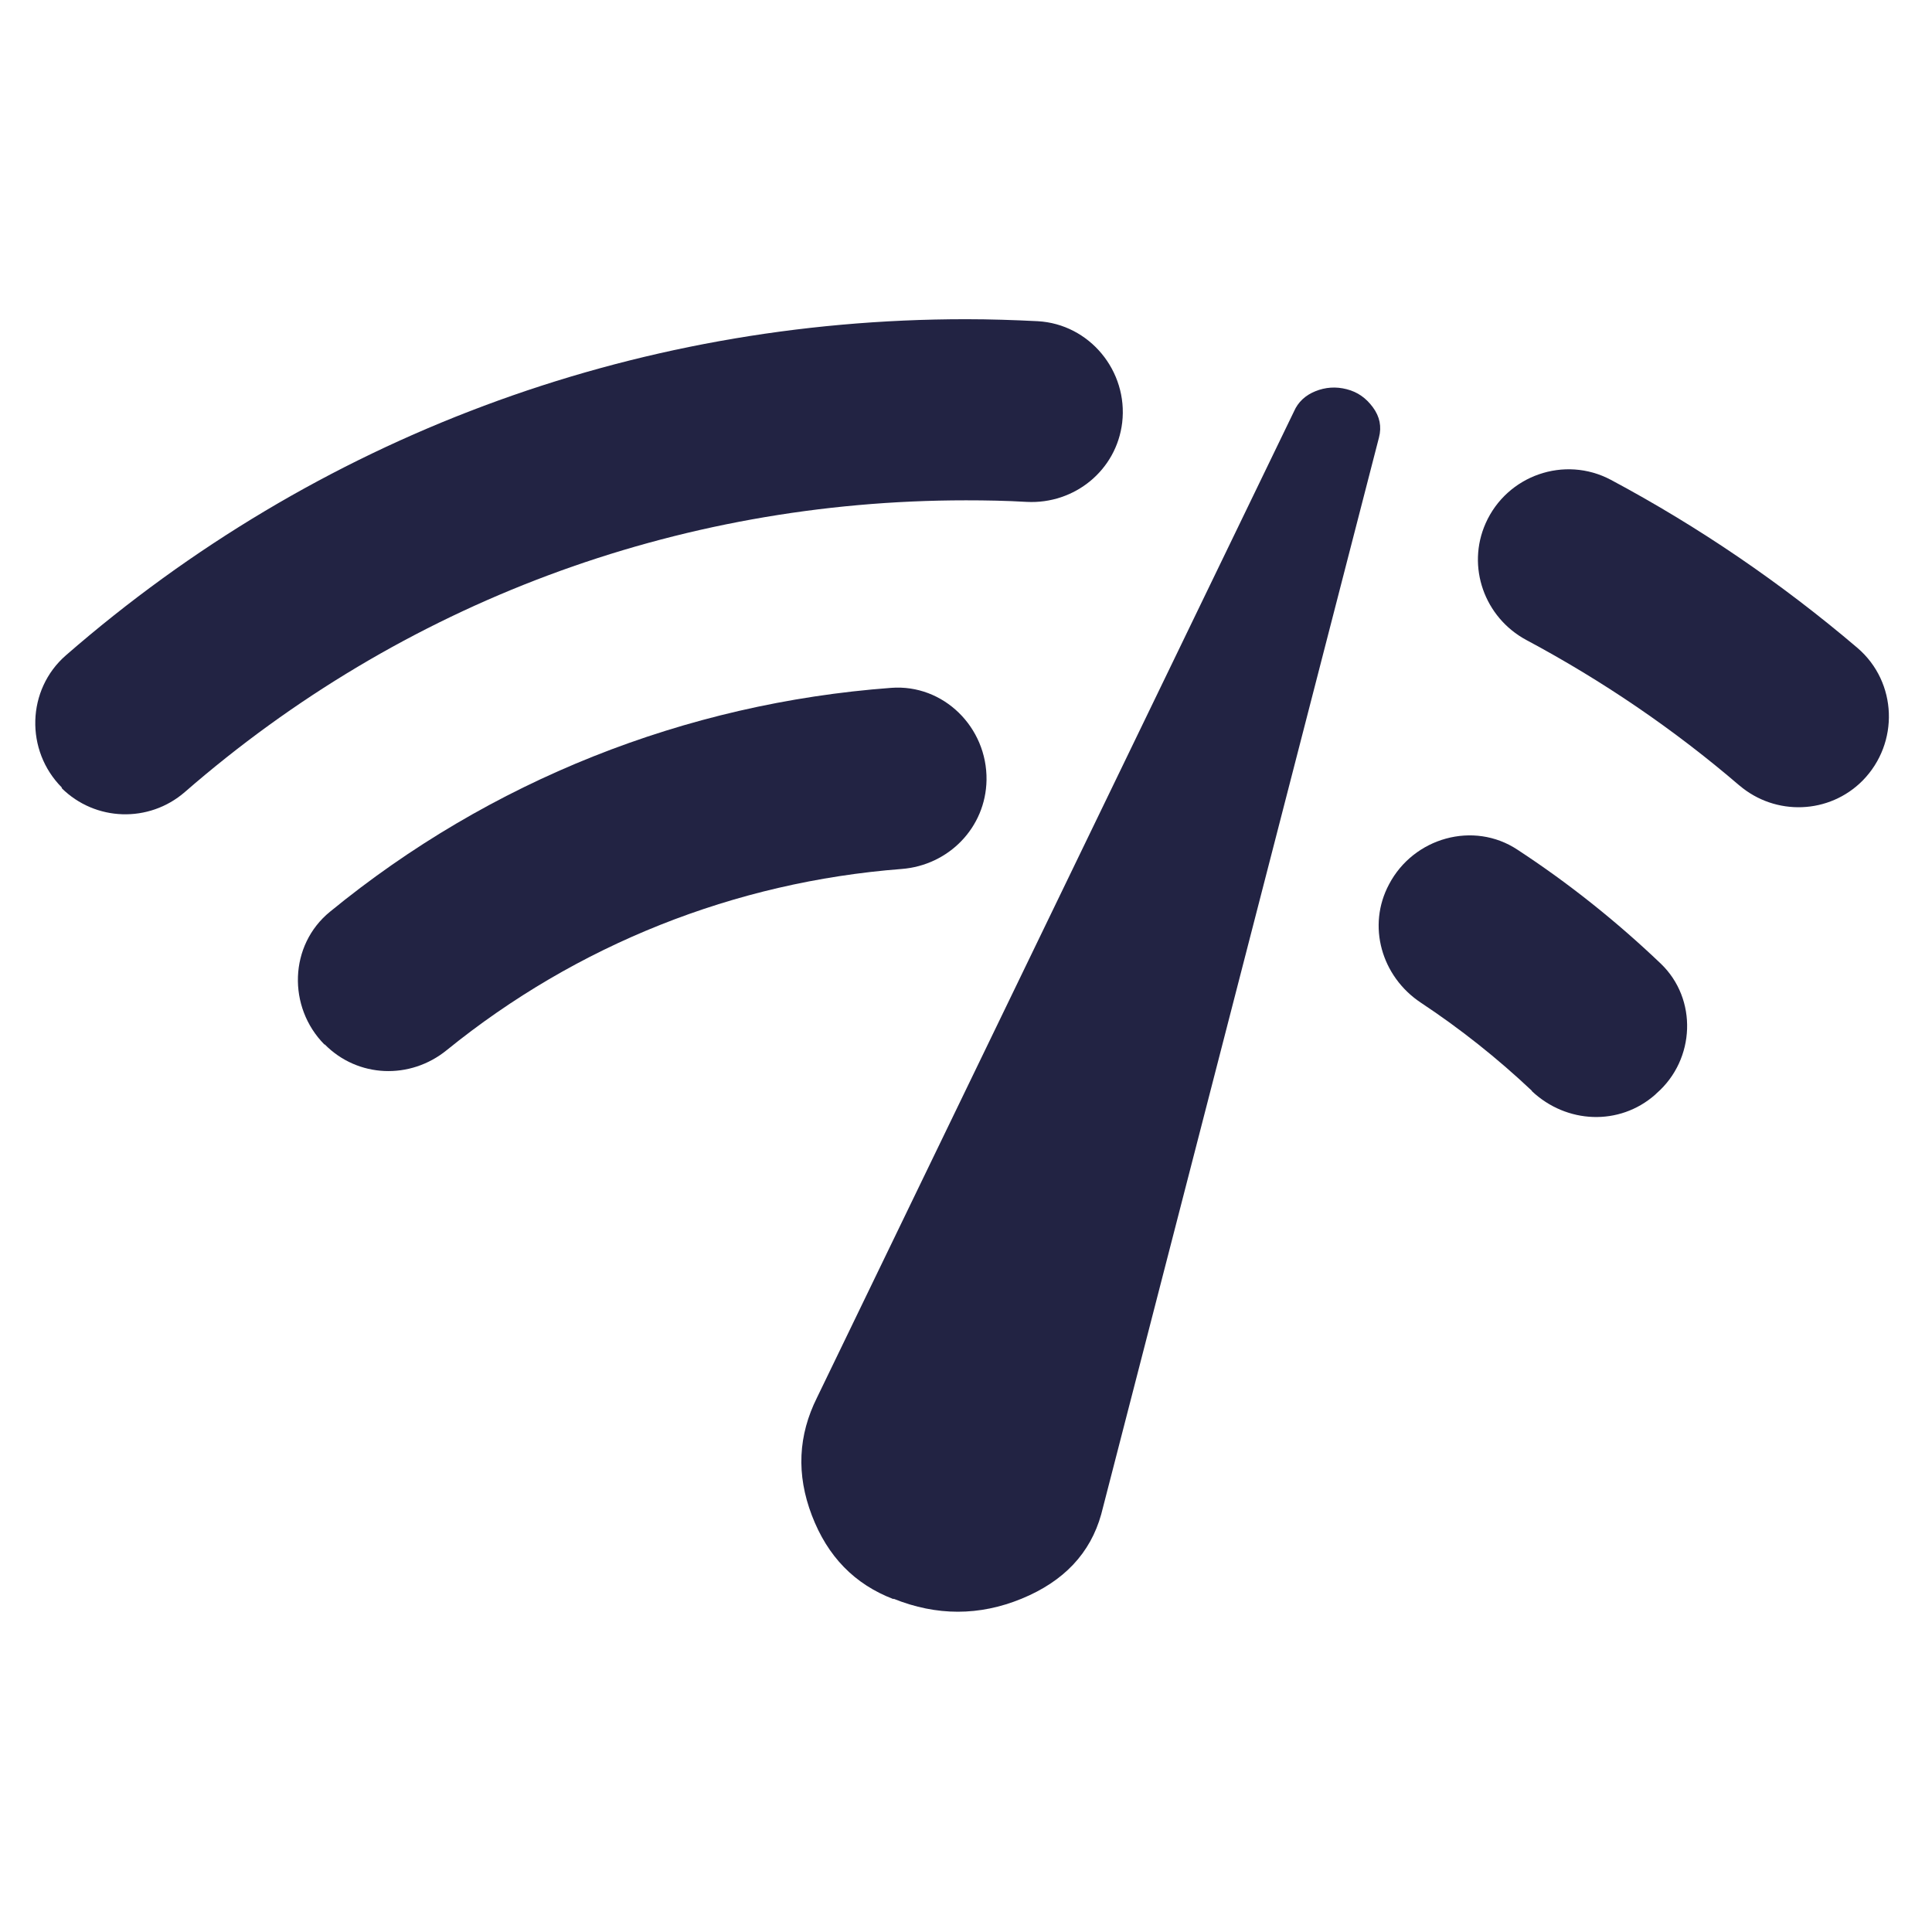
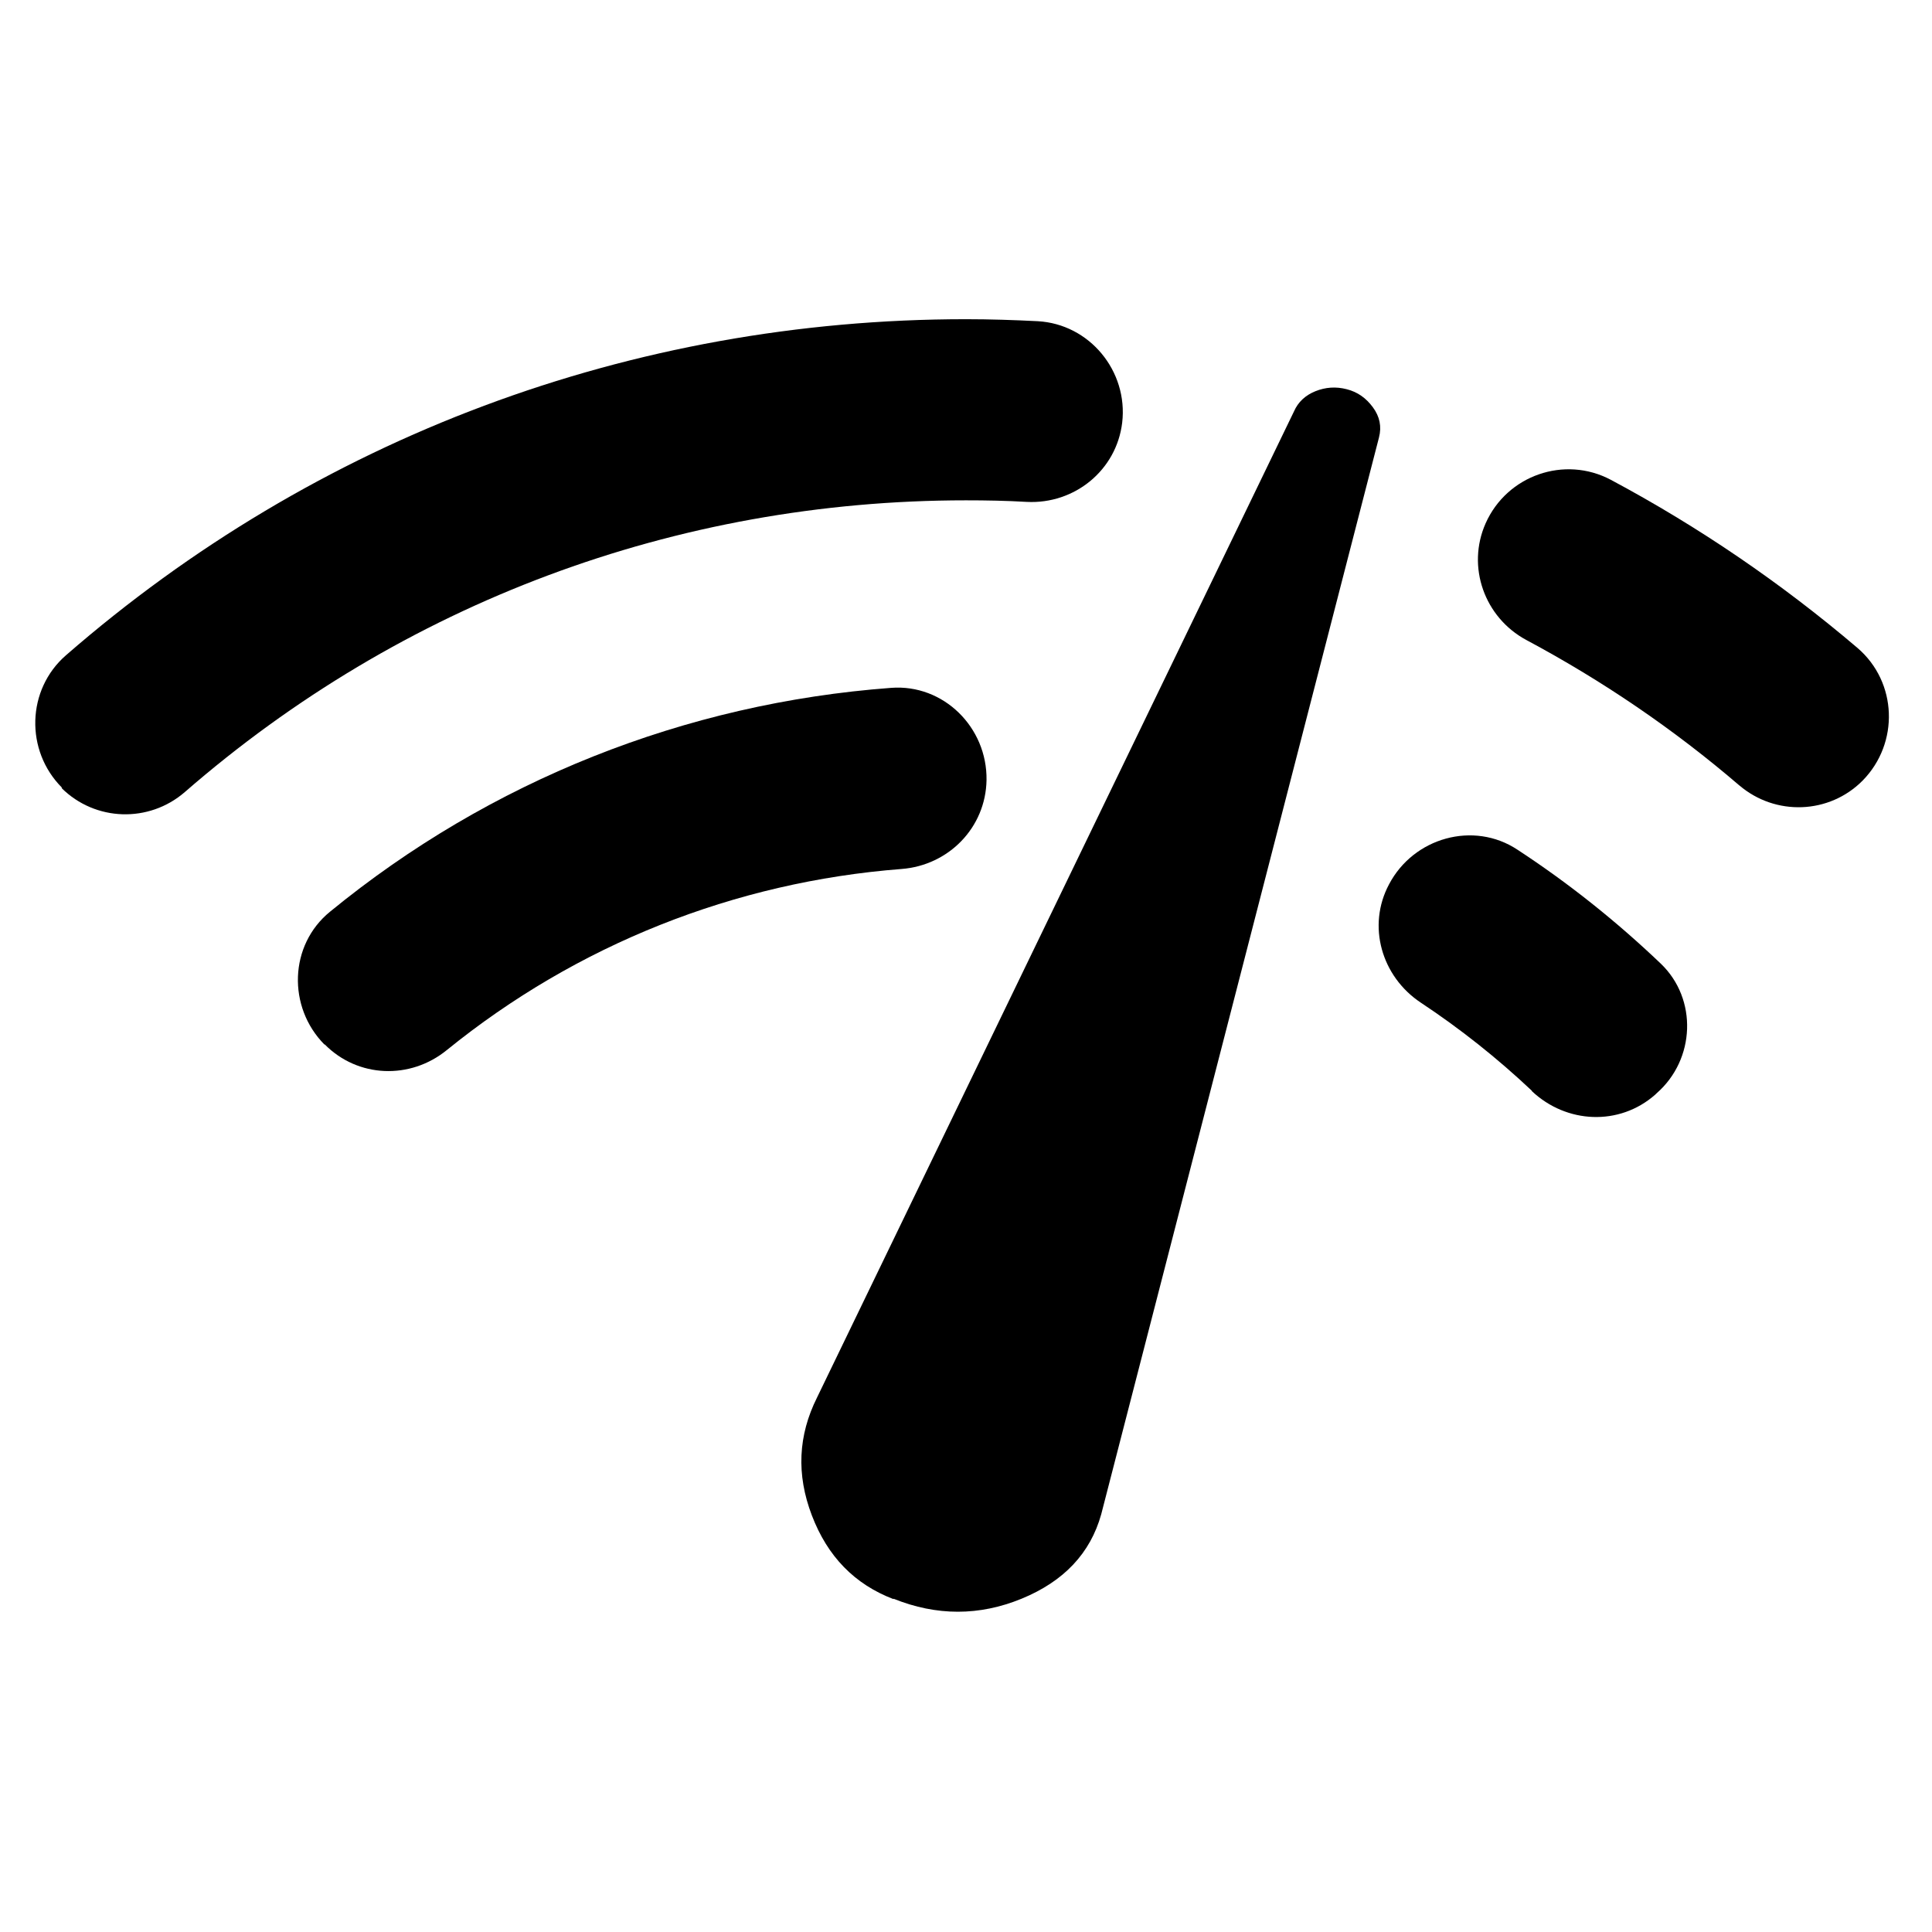
<svg xmlns="http://www.w3.org/2000/svg" width="32" height="32" viewBox="0 0 32 32" fill="none">
-   <path d="M28.813 13.013C27.727 12.08 26.54 11.273 25.28 10.6C24.587 10.227 24.287 9.387 24.607 8.667C24.96 7.873 25.913 7.54 26.68 7.947C28.14 8.727 29.507 9.66 30.767 10.733C31.427 11.3 31.46 12.307 30.853 12.927C30.3 13.487 29.407 13.52 28.807 13.007L28.813 13.013Z" fill="#222343" />
-   <path d="M1.027 13.047C0.413 12.433 0.44 11.42 1.093 10.853C5.227 7.253 10.46 5.287 16 5.287C16.393 5.287 16.793 5.3 17.187 5.32C18.047 5.367 18.687 6.147 18.587 7C18.493 7.787 17.8 8.353 17.007 8.313C16.673 8.293 16.333 8.287 16 8.287C11.193 8.287 6.653 9.993 3.06 13.12C2.467 13.633 1.58 13.607 1.02 13.053L1.027 13.047Z" fill="#222343" />
-   <path d="M25.373 18.067C24.8 17.527 24.187 17.04 23.533 16.607C22.88 16.173 22.64 15.333 23.007 14.647C23.413 13.873 24.407 13.593 25.133 14.073C25.98 14.627 26.773 15.26 27.507 15.96C28.12 16.547 28.08 17.547 27.44 18.107L27.413 18.133C26.82 18.653 25.947 18.613 25.373 18.073V18.067Z" fill="#222343" />
-   <path d="M5.373 17.3C4.76 16.68 4.787 15.653 5.467 15.1C8.113 12.933 11.347 11.647 14.76 11.393C15.627 11.327 16.353 12.047 16.34 12.92C16.327 13.707 15.713 14.333 14.933 14.393C12.167 14.607 9.553 15.647 7.4 17.393C6.793 17.887 5.927 17.853 5.38 17.3H5.373Z" fill="#222343" />
-   <path d="M14.8 26.487C14.153 26.24 13.707 25.78 13.447 25.1C13.187 24.42 13.22 23.773 13.533 23.147L21.433 6.813C21.5 6.66 21.62 6.547 21.787 6.48C21.953 6.413 22.127 6.4 22.307 6.447C22.487 6.493 22.627 6.593 22.74 6.747C22.853 6.9 22.887 7.067 22.84 7.247L18.24 25.08C18.06 25.727 17.62 26.193 16.92 26.48C16.22 26.767 15.513 26.767 14.8 26.48V26.487Z" fill="#222343" />
+   <path d="M28.813 13.013C27.727 12.08 26.54 11.273 25.28 10.6C24.587 10.227 24.287 9.387 24.607 8.667C24.96 7.873 25.913 7.54 26.68 7.947C28.14 8.727 29.507 9.66 30.767 10.733C31.427 11.3 31.46 12.307 30.853 12.927C30.3 13.487 29.407 13.52 28.807 13.007L28.813 13.013Z" fill="currentColor" />
+   <path d="M1.027 13.047C0.413 12.433 0.44 11.42 1.093 10.853C5.227 7.253 10.46 5.287 16 5.287C16.393 5.287 16.793 5.3 17.187 5.32C18.047 5.367 18.687 6.147 18.587 7C18.493 7.787 17.8 8.353 17.007 8.313C16.673 8.293 16.333 8.287 16 8.287C11.193 8.287 6.653 9.993 3.06 13.12C2.467 13.633 1.58 13.607 1.02 13.053L1.027 13.047Z" fill="currentColor" />
+   <path d="M25.373 18.067C24.8 17.527 24.187 17.04 23.533 16.607C22.88 16.173 22.64 15.333 23.007 14.647C23.413 13.873 24.407 13.593 25.133 14.073C25.98 14.627 26.773 15.26 27.507 15.96C28.12 16.547 28.08 17.547 27.44 18.107L27.413 18.133C26.82 18.653 25.947 18.613 25.373 18.073V18.067Z" fill="currentColor" />
+   <path d="M5.373 17.3C4.76 16.68 4.787 15.653 5.467 15.1C8.113 12.933 11.347 11.647 14.76 11.393C15.627 11.327 16.353 12.047 16.34 12.92C16.327 13.707 15.713 14.333 14.933 14.393C12.167 14.607 9.553 15.647 7.4 17.393C6.793 17.887 5.927 17.853 5.38 17.3H5.373Z" fill="currentColor" />
+   <path d="M14.8 26.487C14.153 26.24 13.707 25.78 13.447 25.1C13.187 24.42 13.22 23.773 13.533 23.147L21.433 6.813C21.5 6.66 21.62 6.547 21.787 6.48C21.953 6.413 22.127 6.4 22.307 6.447C22.487 6.493 22.627 6.593 22.74 6.747C22.853 6.9 22.887 7.067 22.84 7.247L18.24 25.08C18.06 25.727 17.62 26.193 16.92 26.48C16.22 26.767 15.513 26.767 14.8 26.48V26.487Z" fill="currentColor" />
</svg>
